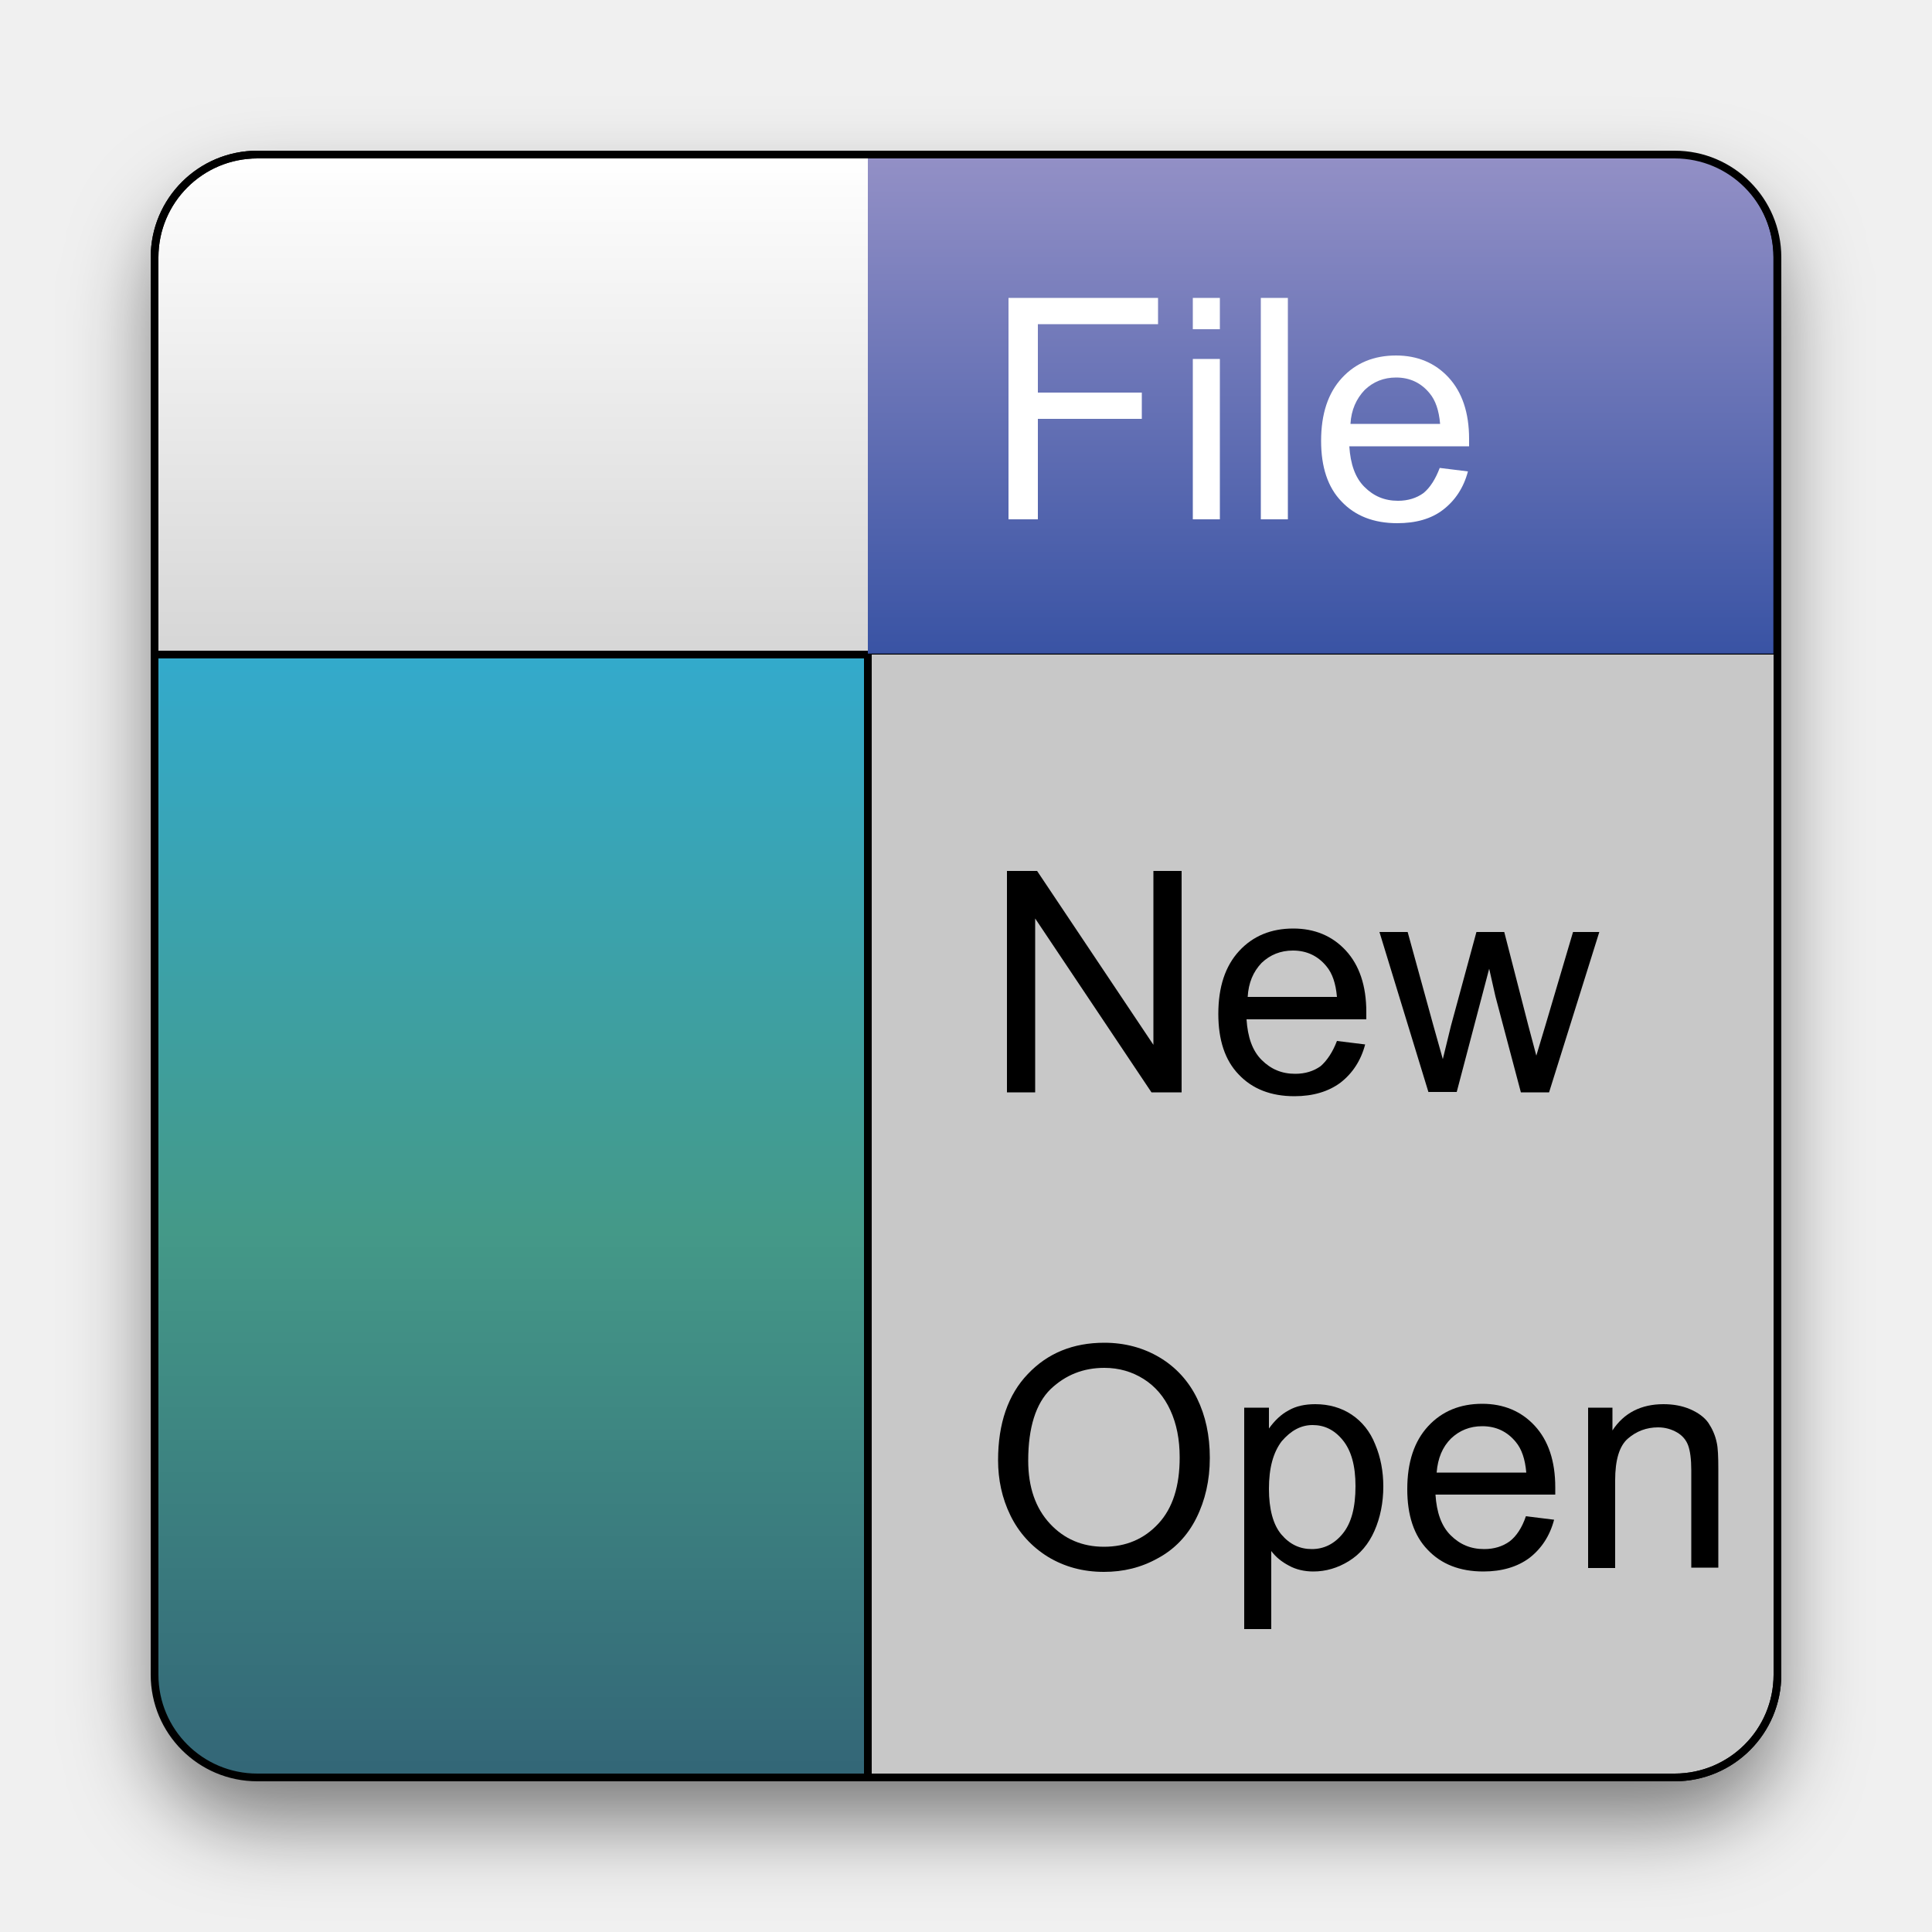
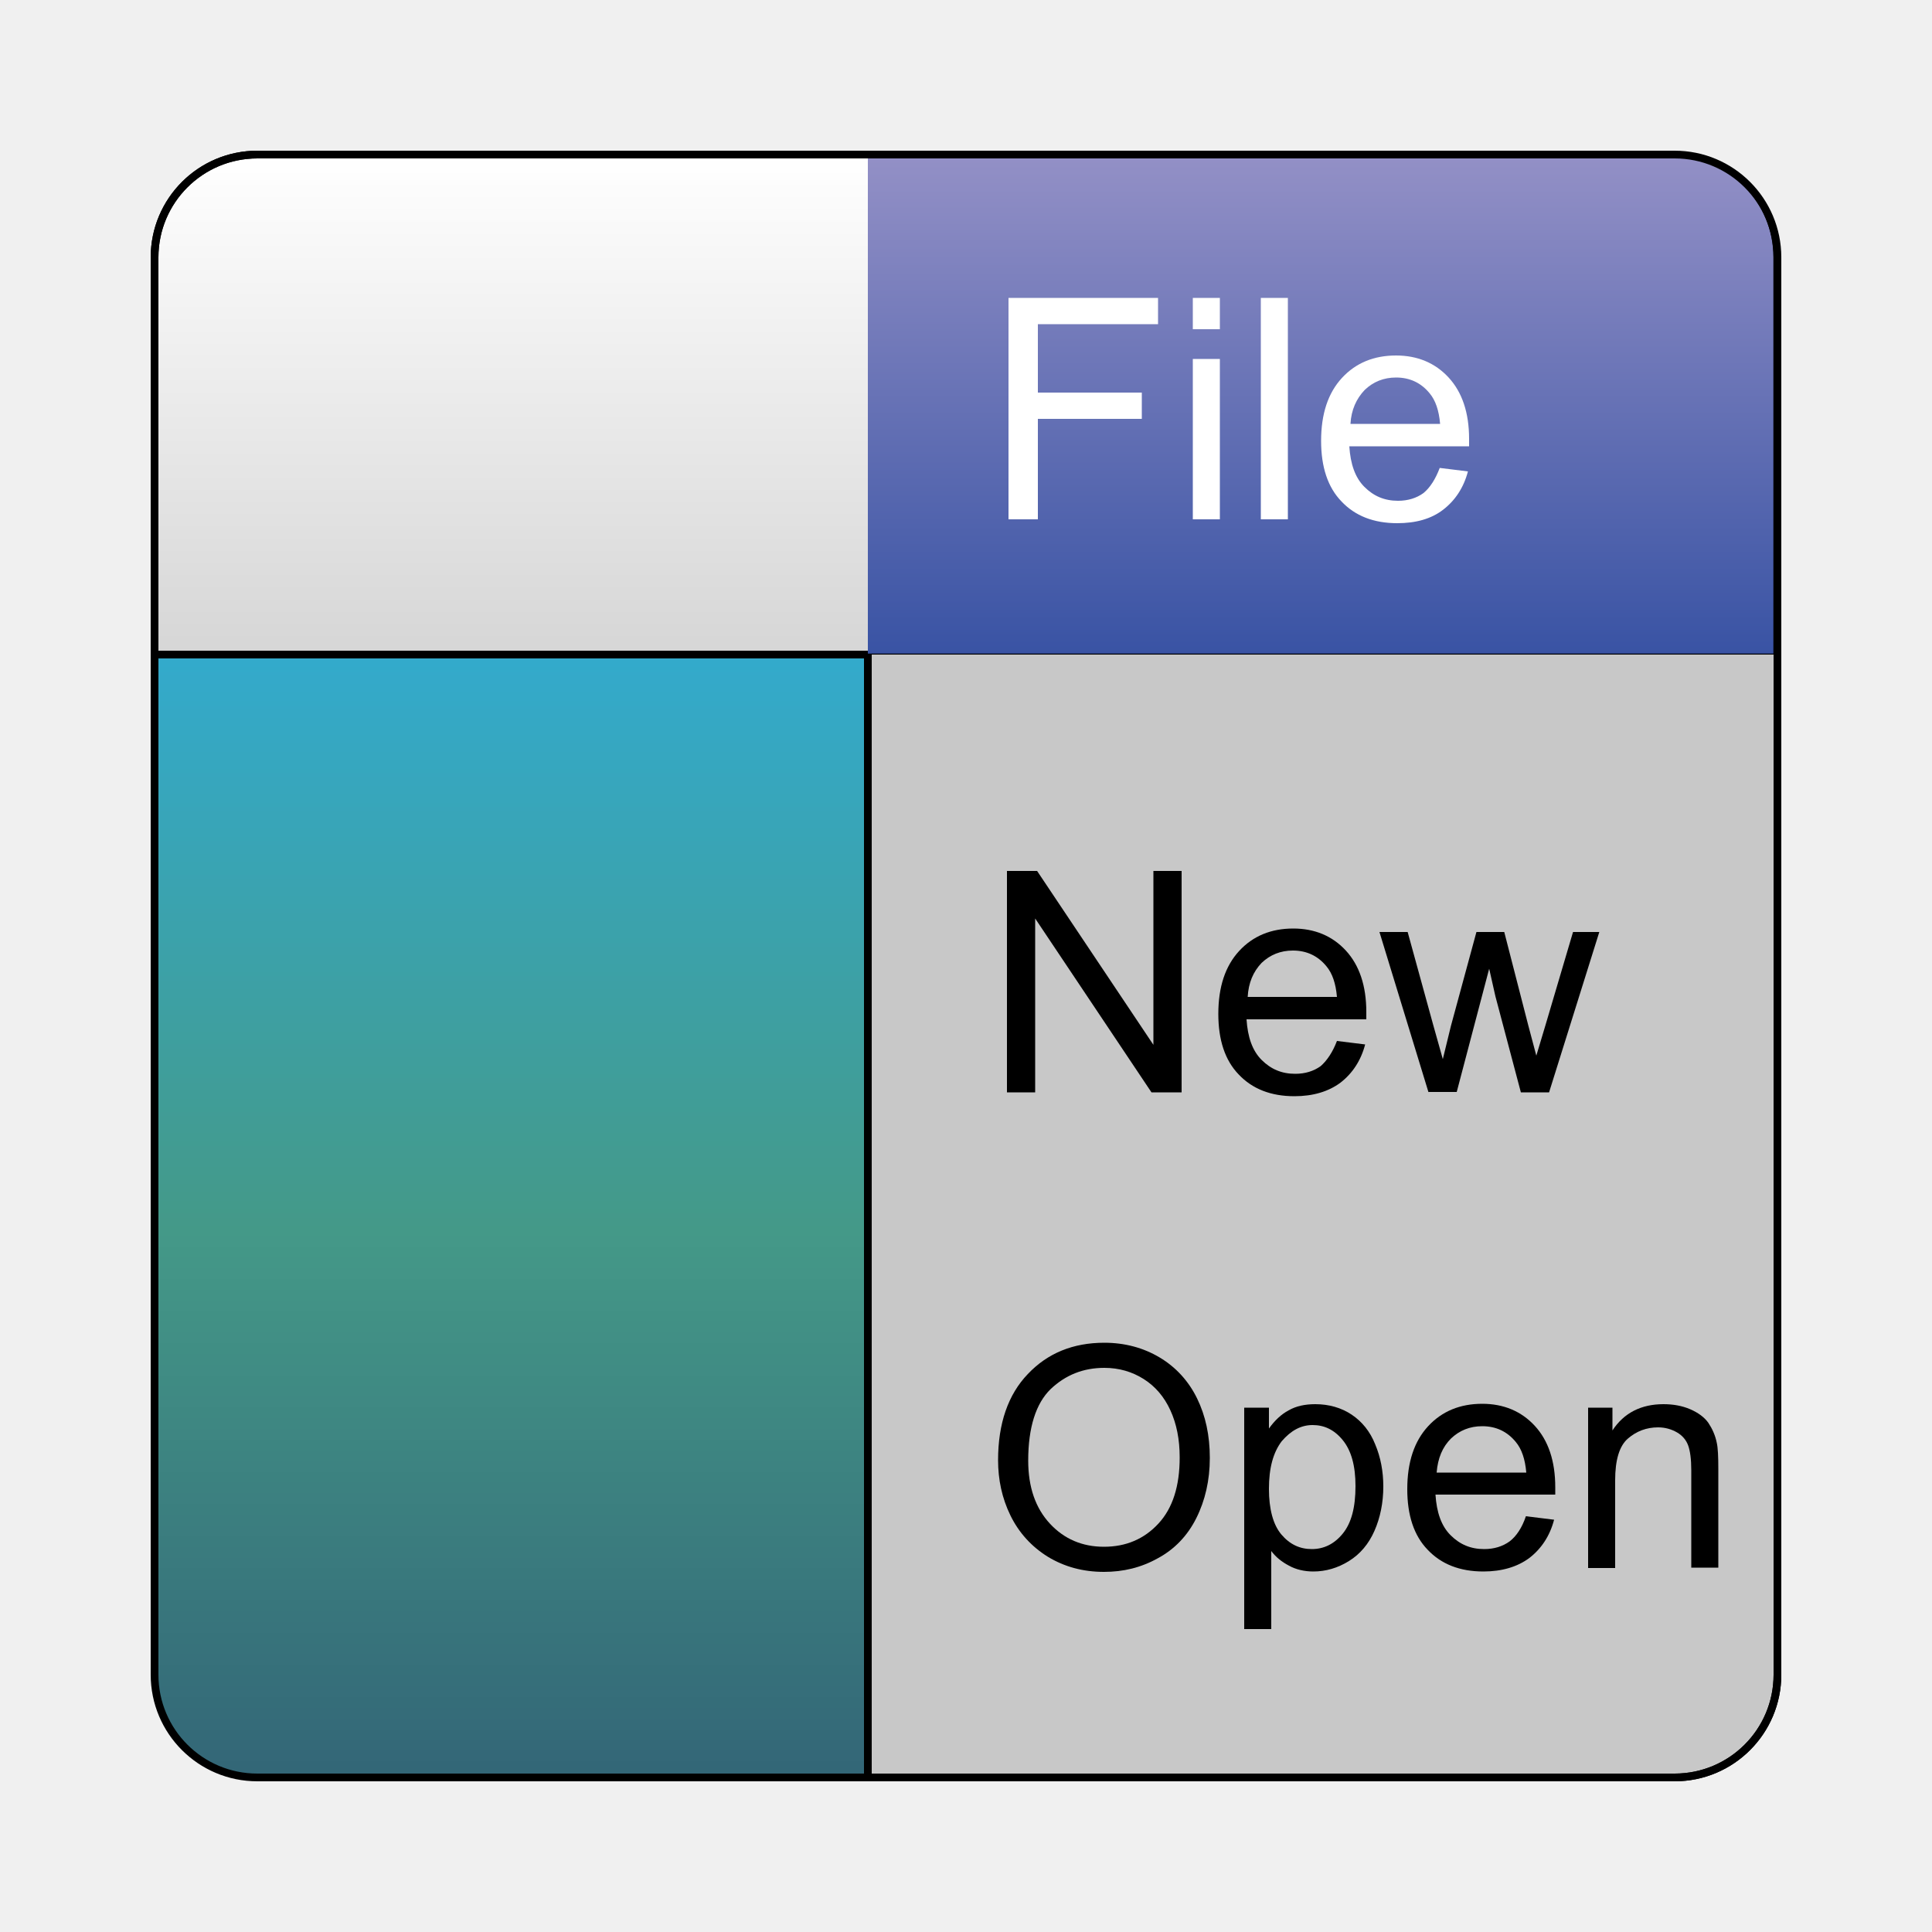
<svg xmlns="http://www.w3.org/2000/svg" id="icon-general" viewBox="0 0 500 500">
  <style type="text/css">
		.st0{fill:url(#SVGID_1_);stroke:#000000;stroke-width:0.5;}
		.st1{fill:#FFFFFF;}
		.st2{fill:url(#SVGID_2_);}
		.st3{fill:#C8C8C8;stroke:#000000;stroke-width:2;}
		.st4{fill:url(#SVGID_3_);stroke:#000000;stroke-width:2;}
		.st5{fill:none;stroke:#000000;stroke-width:2;}
		.st6{fill:#ddd;}
	</style>
-   <filter x="-6.1%" y="-3.9%" width="112.1%" height="113.2%" filterUnits="objectBoundingBox" id="drop-filter-1">
-     <feOffset dx="0" dy="11" in="SourceAlpha" result="dropShadowOffsetOuter1" />
-     <feGaussianBlur stdDeviation="11" in="dropShadowOffsetOuter1" result="dropShadowBlurOuter1" />
-     <feColorMatrix values="0 0 0 0 0   0 0 0 0 0   0 0 0 0 0  0 0 0 0.5 0" type="matrix" in="dropShadowBlurOuter1" result="dropShadowMatrixOuter1" />
-     <feMerge>
-       <feMergeNode in="dropShadowMatrixOuter1" />
-       <feMergeNode in="SourceGraphic" />
-     </feMerge>
-   </filter>
  <linearGradient id="SVGID_1_" gradientUnits="userSpaceOnUse" x1="33.316" y1="40" x2="33.316" y2="169.381" gradientTransform="matrix(-1 0 0 1 375.2448 0)">
    <stop offset="0" style="stop-color:#9390C6" />
    <stop offset="1" style="stop-color:#3953A4" />
  </linearGradient>
  <linearGradient id="SVGID_2_" gradientUnits="userSpaceOnUse" x1="132.69" y1="169.381" x2="132.69" y2="460">
    <stop offset="0" style="stop-color:#3ac" />
    <stop offset="0.513" style="stop-color:#498" />
    <stop offset="1" style="stop-color:#367" />
  </linearGradient>
  <linearGradient id="SVGID_3_" gradientUnits="userSpaceOnUse" x1="132.31" y1="40" x2="132.31" y2="169.381">
    <stop offset="0" style="stop-color:#FFFFFF" />
    <stop offset="1" style="stop-color:#D6D6D6" />
  </linearGradient>
-   <path class="st6" filter="url(#drop-filter-1)" d="M433.4,460H66.6C51.9,460,40,448.1,40,433.4V66.6C40,51.9,51.9,40,66.6,40h366.8c14.7,0,26.6,11.9,26.6,26.6 v366.8C460,448.1,448.1,460,433.4,460z" />
+   <path class="st6" d="M433.4,460H66.6C51.9,460,40,448.1,40,433.4V66.6C40,51.9,51.9,40,66.6,40h366.8c14.7,0,26.6,11.9,26.6,26.6 v366.8C460,448.1,448.1,460,433.4,460z" />
  <path class="st0" d="M224.6,169.4h234.6V66.6c0-14.7-11.9-26.6-26.6-26.6h-208" />
  <path class="st1" d="M261,134.4V77.1h38.7v6.8h-31.1v17.7h26.9v6.8h-26.9v26H261z" />
  <path class="st1" d="M308.7,85.2v-8.1h7v8.1H308.7z M308.7,134.4V92.9h7v41.5H308.7z" />
  <path class="st1" d="M326.3,134.4V77.1h7v57.3H326.3z" />
  <path class="st1" d="M372.6,121.1l7.3,0.9c-1.1,4.2-3.3,7.5-6.4,9.9s-7.1,3.5-11.9,3.5c-6.1,0-10.9-1.9-14.4-5.6 c-3.6-3.7-5.3-9-5.3-15.7c0-7,1.8-12.4,5.4-16.3c3.6-3.9,8.3-5.8,14-5.8c5.5,0,10.1,1.9,13.6,5.7c3.5,3.8,5.3,9.1,5.3,15.9 c0,0.4,0,1,0,1.9h-31c0.3,4.6,1.5,8.1,3.9,10.5s5.2,3.6,8.7,3.6c2.6,0,4.8-0.7,6.6-2C370.1,126.2,371.5,124,372.6,121.1z  M349.5,109.7h23.2c-0.3-3.5-1.2-6.1-2.7-7.9c-2.2-2.7-5.1-4.1-8.7-4.1c-3.2,0-5.9,1.1-8.1,3.2C351,103.2,349.7,106.1,349.5,109.7z " />
  <path class="st2" d="M225.4,169.4V460H66.6C51.9,460,40,448.1,40,433.4v-264" />
  <path class="st3" d="M224.6,169.4V460h208.8c14.7,0,26.6-11.9,26.6-26.6v-264" />
  <path d="M260.6,282.7v-57.3h7.8l30.1,45v-45h7.3v57.3h-7.8l-30.1-45v45H260.6z" />
  <path d="M346,269.4l7.3,0.9c-1.1,4.2-3.3,7.5-6.4,9.9c-3.1,2.3-7.1,3.5-11.9,3.5c-6.1,0-10.9-1.9-14.4-5.6c-3.6-3.7-5.3-9-5.3-15.7 c0-7,1.8-12.4,5.4-16.3s8.3-5.8,14-5.8c5.5,0,10.1,1.9,13.6,5.7c3.5,3.8,5.3,9.1,5.3,15.9c0,0.4,0,1,0,1.9h-31 c0.3,4.6,1.5,8.1,3.9,10.5s5.2,3.6,8.7,3.6c2.6,0,4.8-0.7,6.6-2C343.4,274.5,344.9,272.3,346,269.4z M322.9,258H346 c-0.3-3.5-1.2-6.1-2.7-7.9c-2.2-2.7-5.1-4.1-8.7-4.1c-3.2,0-5.9,1.1-8.1,3.2C324.3,251.5,323.1,254.4,322.9,258z" />
  <path d="M369.7,282.7L357,241.2h7.3l6.6,24l2.5,8.9c0.1-0.4,0.8-3.3,2.1-8.6l6.6-24.3h7.2l6.2,24.1l2.1,7.9l2.4-8l7.1-24h6.8 l-13,41.5h-7.3l-6.6-24.9l-1.6-7.1l-8.4,31.9H369.7z" />
  <path d="M258.3,377.9c0-9.5,2.6-17,7.7-22.3c5.1-5.4,11.7-8.1,19.8-8.1c5.3,0,10.1,1.3,14.3,3.8c4.2,2.5,7.5,6.1,9.7,10.6 c2.2,4.5,3.3,9.6,3.3,15.4c0,5.8-1.2,11-3.5,15.6c-2.3,4.6-5.7,8.1-10,10.4c-4.3,2.4-8.9,3.5-13.9,3.5c-5.4,0-10.2-1.3-14.5-3.9 c-4.2-2.6-7.5-6.2-9.7-10.7S258.3,382.9,258.3,377.9z M266.1,378c0,6.9,1.9,12.3,5.6,16.3c3.7,4,8.4,6,14,6c5.7,0,10.4-2,14.1-6 c3.7-4,5.5-9.7,5.5-17.1c0-4.7-0.8-8.7-2.4-12.2s-3.9-6.2-6.9-8.1s-6.4-2.9-10.2-2.9c-5.4,0-10,1.8-13.9,5.5 C268.1,363.2,266.1,369.4,266.1,378z" />
  <path d="M322,421.7v-57.4h6.4v5.4c1.5-2.1,3.2-3.7,5.1-4.7c1.9-1.1,4.2-1.6,6.9-1.6c3.5,0,6.7,0.9,9.4,2.7s4.8,4.4,6.1,7.7 c1.4,3.3,2.1,7,2.1,10.9c0,4.2-0.8,8.1-2.3,11.5s-3.7,6-6.6,7.8s-6,2.7-9.2,2.7c-2.3,0-4.5-0.5-6.3-1.5c-1.9-1-3.4-2.2-4.6-3.8 v20.2H322z M328.4,385.3c0,5.3,1.1,9.3,3.2,11.8c2.2,2.6,4.8,3.8,7.9,3.8c3.1,0,5.8-1.3,8-4s3.3-6.7,3.3-12.3 c0-5.3-1.1-9.2-3.3-11.9s-4.8-3.9-7.8-3.9c-3,0-5.6,1.4-8,4.2C329.5,375.9,328.4,379.9,328.4,385.3z" />
  <path d="M394.9,392.4l7.3,0.9c-1.1,4.2-3.3,7.5-6.4,9.9c-3.1,2.3-7.1,3.5-11.9,3.5c-6.1,0-10.9-1.9-14.4-5.6 c-3.6-3.7-5.3-9-5.3-15.7c0-7,1.8-12.4,5.4-16.3s8.3-5.8,14-5.8c5.5,0,10.1,1.9,13.6,5.7c3.5,3.8,5.3,9.1,5.3,15.9c0,0.4,0,1,0,1.9 h-31c0.3,4.6,1.5,8.1,3.9,10.5s5.2,3.6,8.7,3.6c2.6,0,4.8-0.7,6.6-2C392.4,397.6,393.9,395.4,394.9,392.4z M371.8,381.1H395 c-0.3-3.5-1.2-6.1-2.7-7.9c-2.2-2.7-5.1-4.1-8.7-4.1c-3.2,0-5.9,1.1-8.1,3.2C373.3,374.5,372.1,377.4,371.8,381.1z" />
  <path d="M411,405.8v-41.5h6.3v5.9c3-4.6,7.5-6.8,13.2-6.8c2.5,0,4.8,0.4,6.9,1.3c2.1,0.9,3.7,2.1,4.7,3.5c1,1.5,1.8,3.2,2.2,5.2 c0.3,1.3,0.4,3.6,0.4,6.8v25.5h-7v-25.2c0-2.9-0.3-5-0.8-6.4c-0.5-1.4-1.5-2.6-2.9-3.4c-1.4-0.8-3-1.3-4.9-1.3c-3,0-5.6,1-7.8,2.9 c-2.2,1.9-3.3,5.5-3.3,10.8v22.7H411z" />
  <path class="st4" d="M224.6,169.4H40V66.6C40,51.9,51.9,40,66.6,40h158" />
  <path class="st5" d="M433.4,460H66.6C51.9,460,40,448.1,40,433.4V66.6C40,51.9,51.9,40,66.6,40h366.8c14.7,0,26.6,11.9,26.6,26.6 v366.8C460,448.1,448.1,460,433.4,460z" />
</svg>
